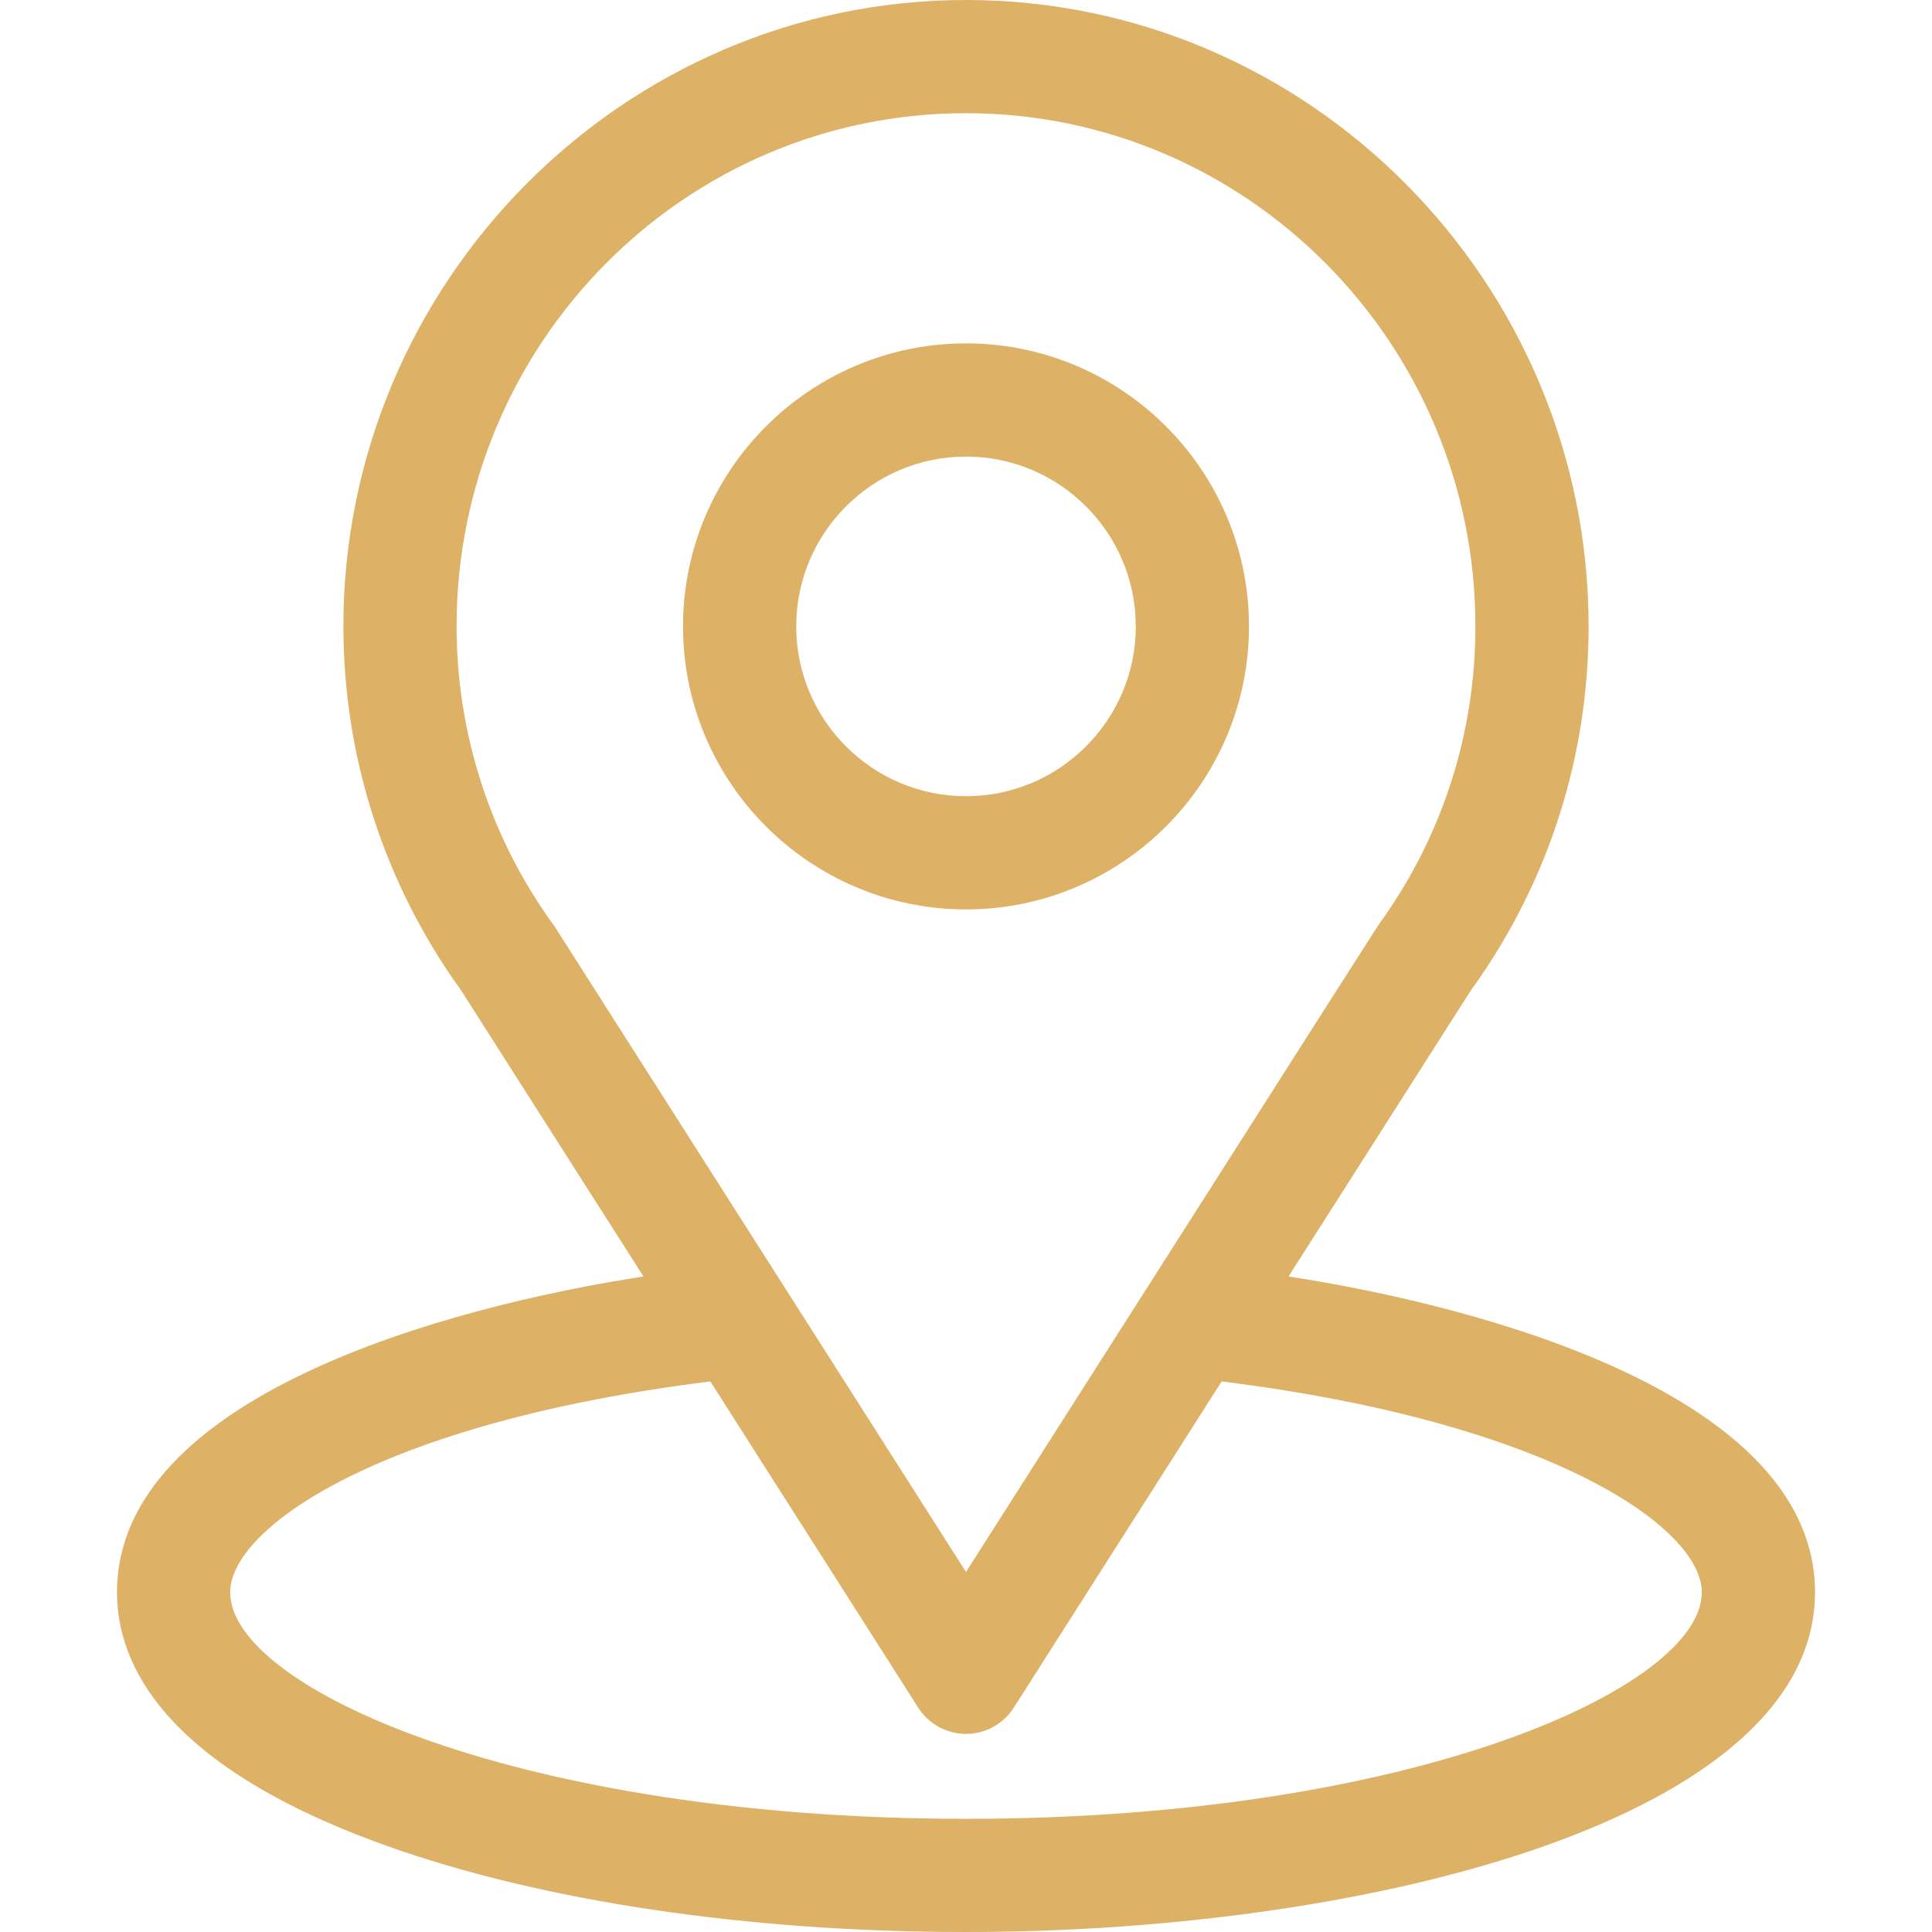
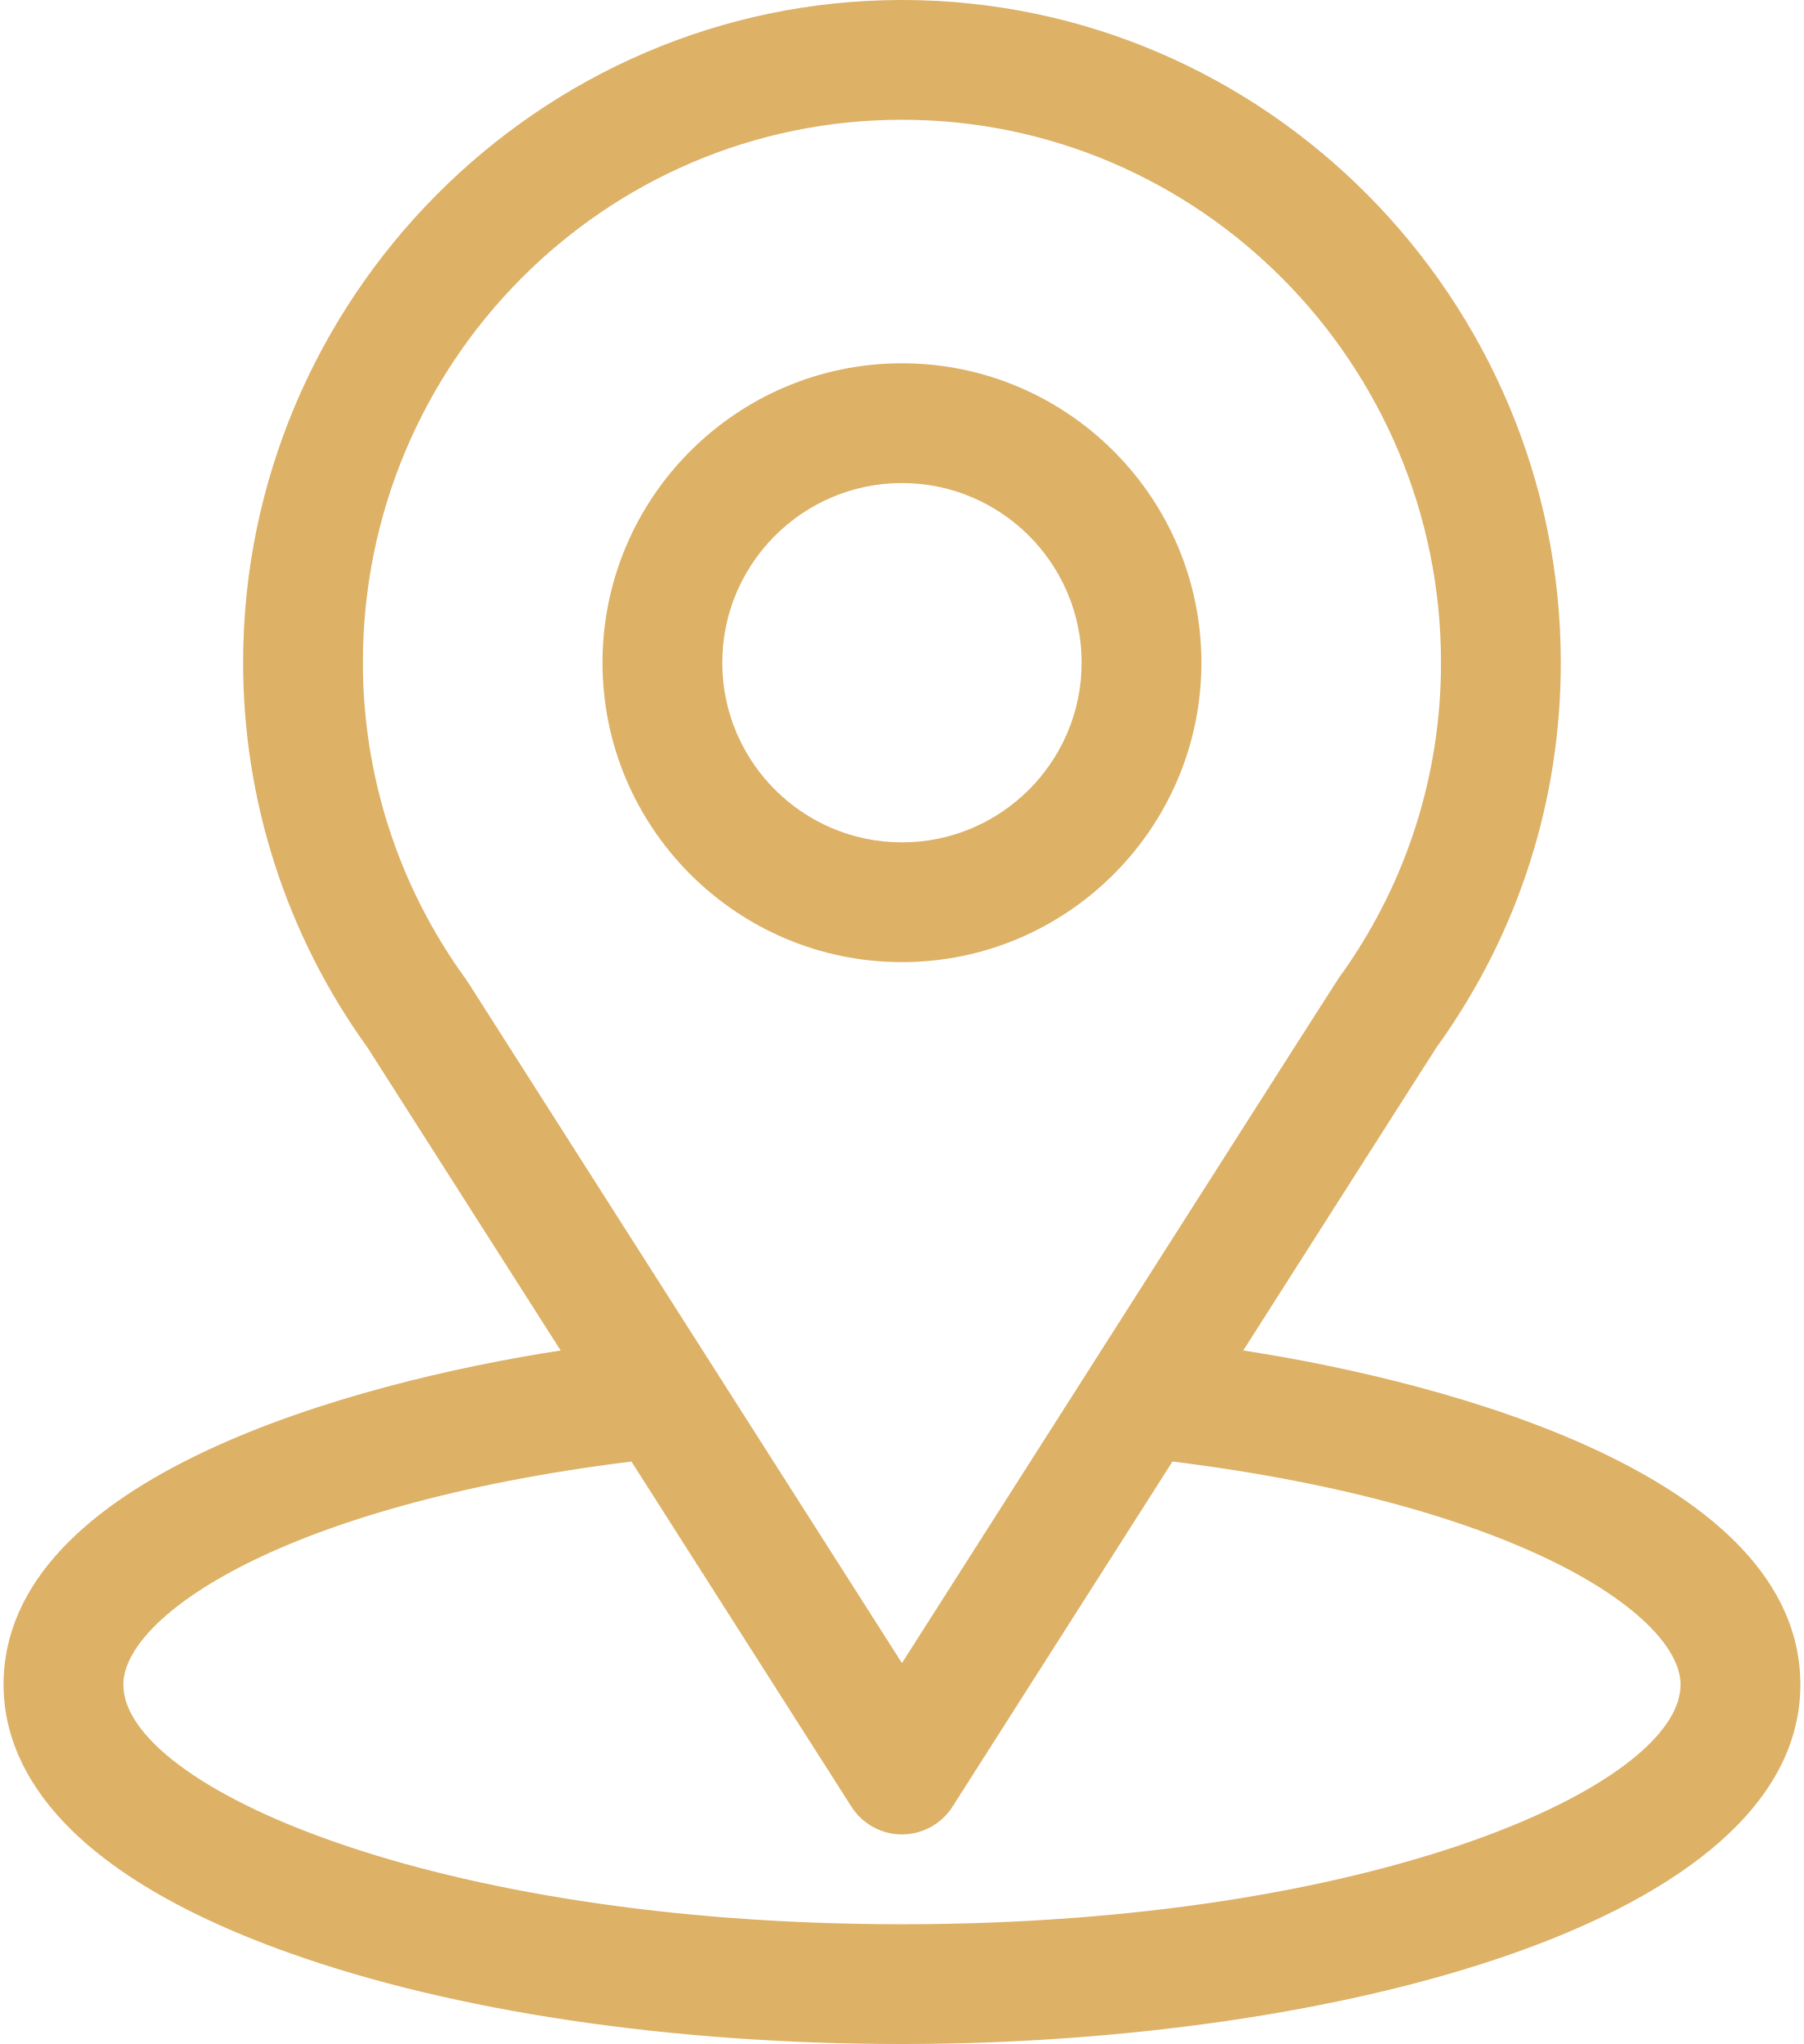
- <svg xmlns="http://www.w3.org/2000/svg" width="34" height="34" viewBox="0 0 34 34" fill="none">
-   <path d="M22.676 22.464C26.294 16.787 25.839 17.495 25.944 17.347C27.261 15.489 27.957 13.303 27.957 11.023C27.957 4.979 23.052 0 17 0C10.967 0 6.043 4.969 6.043 11.023C6.043 13.301 6.754 15.545 8.114 17.428L11.324 22.464C7.892 22.992 2.059 24.563 2.059 28.023C2.059 29.285 2.882 31.082 6.804 32.483C9.543 33.461 13.164 34 17 34C24.174 34 31.941 31.977 31.941 28.023C31.941 24.562 26.115 22.993 22.676 22.464ZM9.778 16.332C9.767 16.315 9.756 16.298 9.744 16.282C8.612 14.725 8.035 12.879 8.035 11.023C8.035 6.042 12.046 1.992 17 1.992C21.943 1.992 25.965 6.044 25.965 11.023C25.965 12.882 25.399 14.665 24.328 16.181C24.232 16.308 24.733 15.53 17 27.664L9.778 16.332ZM17 32.008C9.164 32.008 4.051 29.705 4.051 28.023C4.051 26.893 6.678 25.035 12.501 24.311L16.16 30.053C16.25 30.194 16.374 30.31 16.521 30.391C16.668 30.471 16.832 30.514 17 30.514C17.167 30.514 17.332 30.471 17.479 30.391C17.626 30.31 17.75 30.194 17.84 30.053L21.499 24.311C27.322 25.035 29.949 26.893 29.949 28.023C29.949 29.69 24.882 32.008 17 32.008Z" fill="#DDB166" />
-   <path d="M17 6.043C14.254 6.043 12.02 8.277 12.02 11.023C12.02 13.77 14.254 16.004 17 16.004C19.746 16.004 21.98 13.77 21.98 11.023C21.98 8.277 19.746 6.043 17 6.043ZM17 14.012C15.352 14.012 14.012 12.671 14.012 11.023C14.012 9.376 15.352 8.035 17 8.035C18.648 8.035 19.988 9.376 19.988 11.023C19.988 12.671 18.648 14.012 17 14.012Z" fill="#DDB166" />
+ <svg xmlns="http://www.w3.org/2000/svg" width="30" height="34" viewBox="0 0 30 34" fill="none">
+   <path d="M20.676 22.464C24.294 16.787 23.839 17.495 23.944 17.347C25.261 15.489 25.957 13.303 25.957 11.023C25.957 4.979 21.052 0 15 0C8.968 0 4.043 4.969 4.043 11.023C4.043 13.301 4.754 15.545 6.114 17.428L9.324 22.464C5.892 22.992 0.059 24.563 0.059 28.023C0.059 29.285 0.882 31.082 4.804 32.483C7.543 33.461 11.164 34 15 34C22.174 34 29.941 31.977 29.941 28.023C29.941 24.562 24.115 22.993 20.676 22.464ZM7.778 16.332C7.767 16.315 7.756 16.298 7.744 16.282C6.612 14.725 6.035 12.879 6.035 11.023C6.035 6.042 10.046 1.992 15 1.992C19.943 1.992 23.965 6.044 23.965 11.023C23.965 12.882 23.399 14.665 22.328 16.181C22.232 16.308 22.733 15.53 15 27.664L7.778 16.332ZM15 32.008C7.164 32.008 2.051 29.705 2.051 28.023C2.051 26.893 4.678 25.035 10.501 24.311L14.16 30.053C14.25 30.194 14.374 30.31 14.521 30.391C14.668 30.471 14.832 30.514 15 30.514C15.167 30.514 15.332 30.471 15.479 30.391C15.626 30.31 15.75 30.194 15.84 30.053L19.499 24.311C25.322 25.035 27.949 26.893 27.949 28.023C27.949 29.69 22.882 32.008 15 32.008Z" fill="#DDB166" />
+   <path d="M15 6.043C12.254 6.043 10.02 8.277 10.02 11.023C10.02 13.77 12.254 16.004 15 16.004C17.746 16.004 19.98 13.77 19.98 11.023C19.98 8.277 17.746 6.043 15 6.043ZM15 14.012C13.352 14.012 12.012 12.671 12.012 11.023C12.012 9.376 13.352 8.035 15 8.035C16.648 8.035 17.988 9.376 17.988 11.023C17.988 12.671 16.648 14.012 15 14.012Z" fill="#DDB166" />
</svg>
